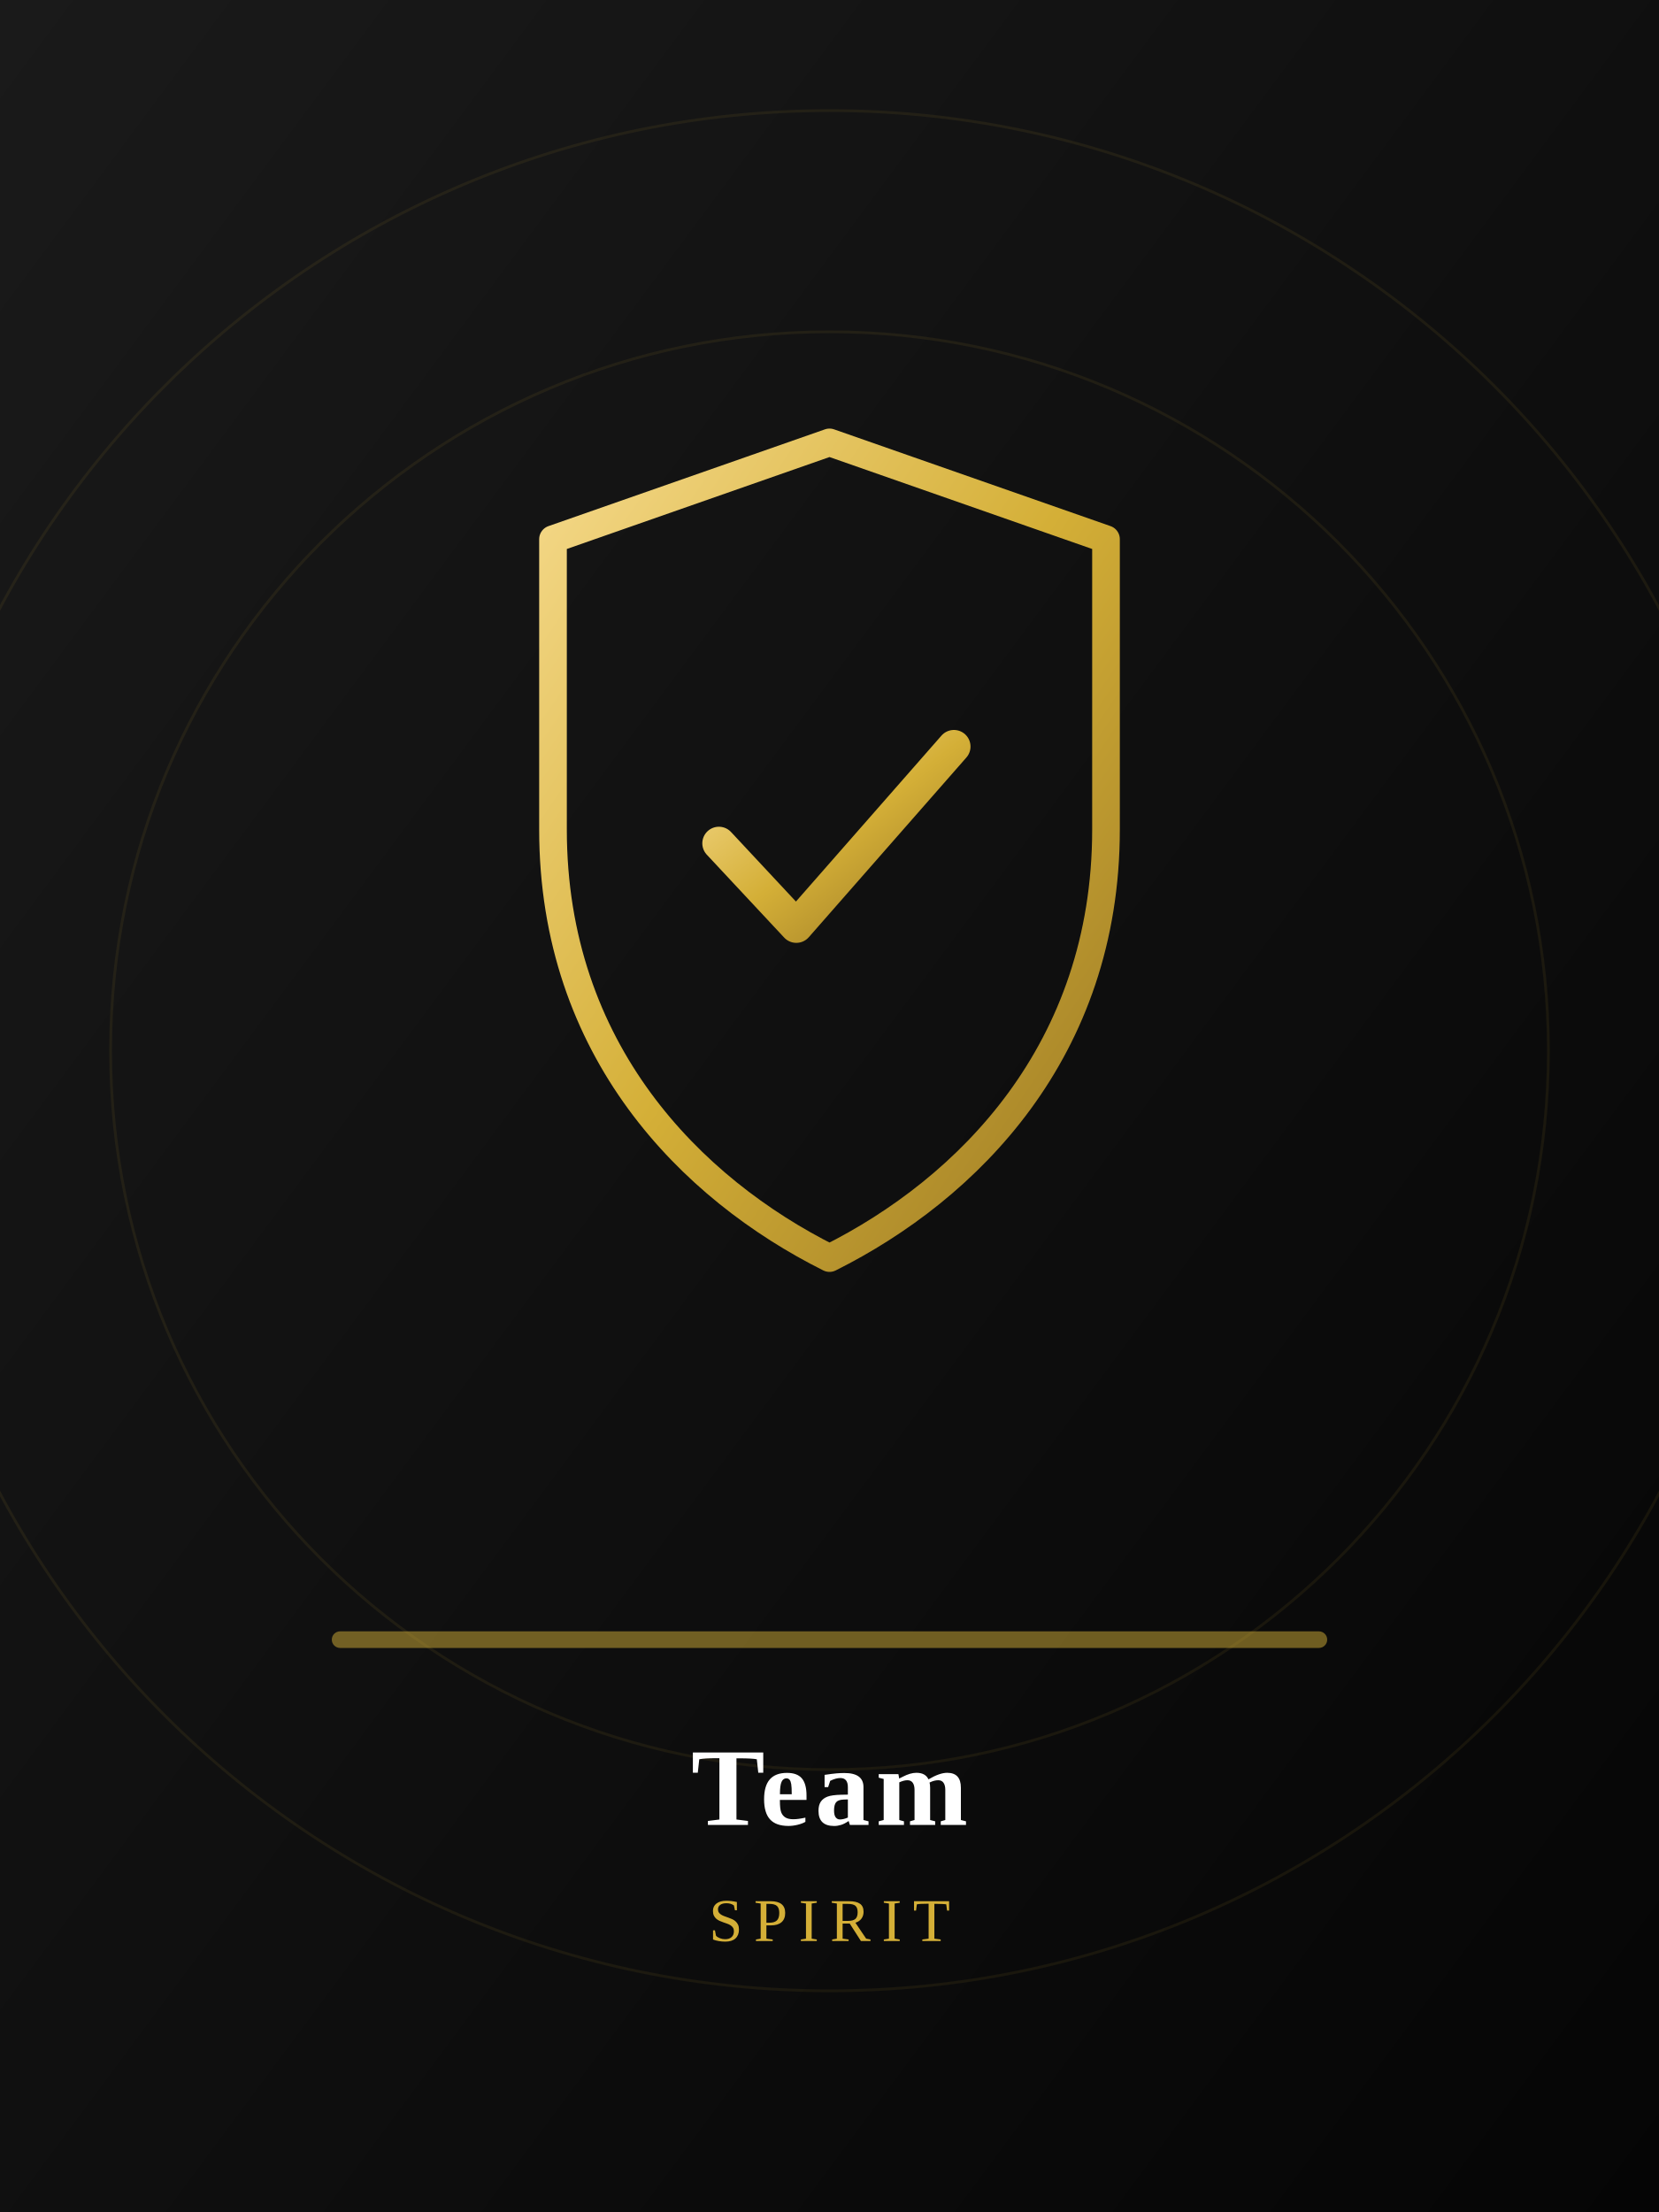
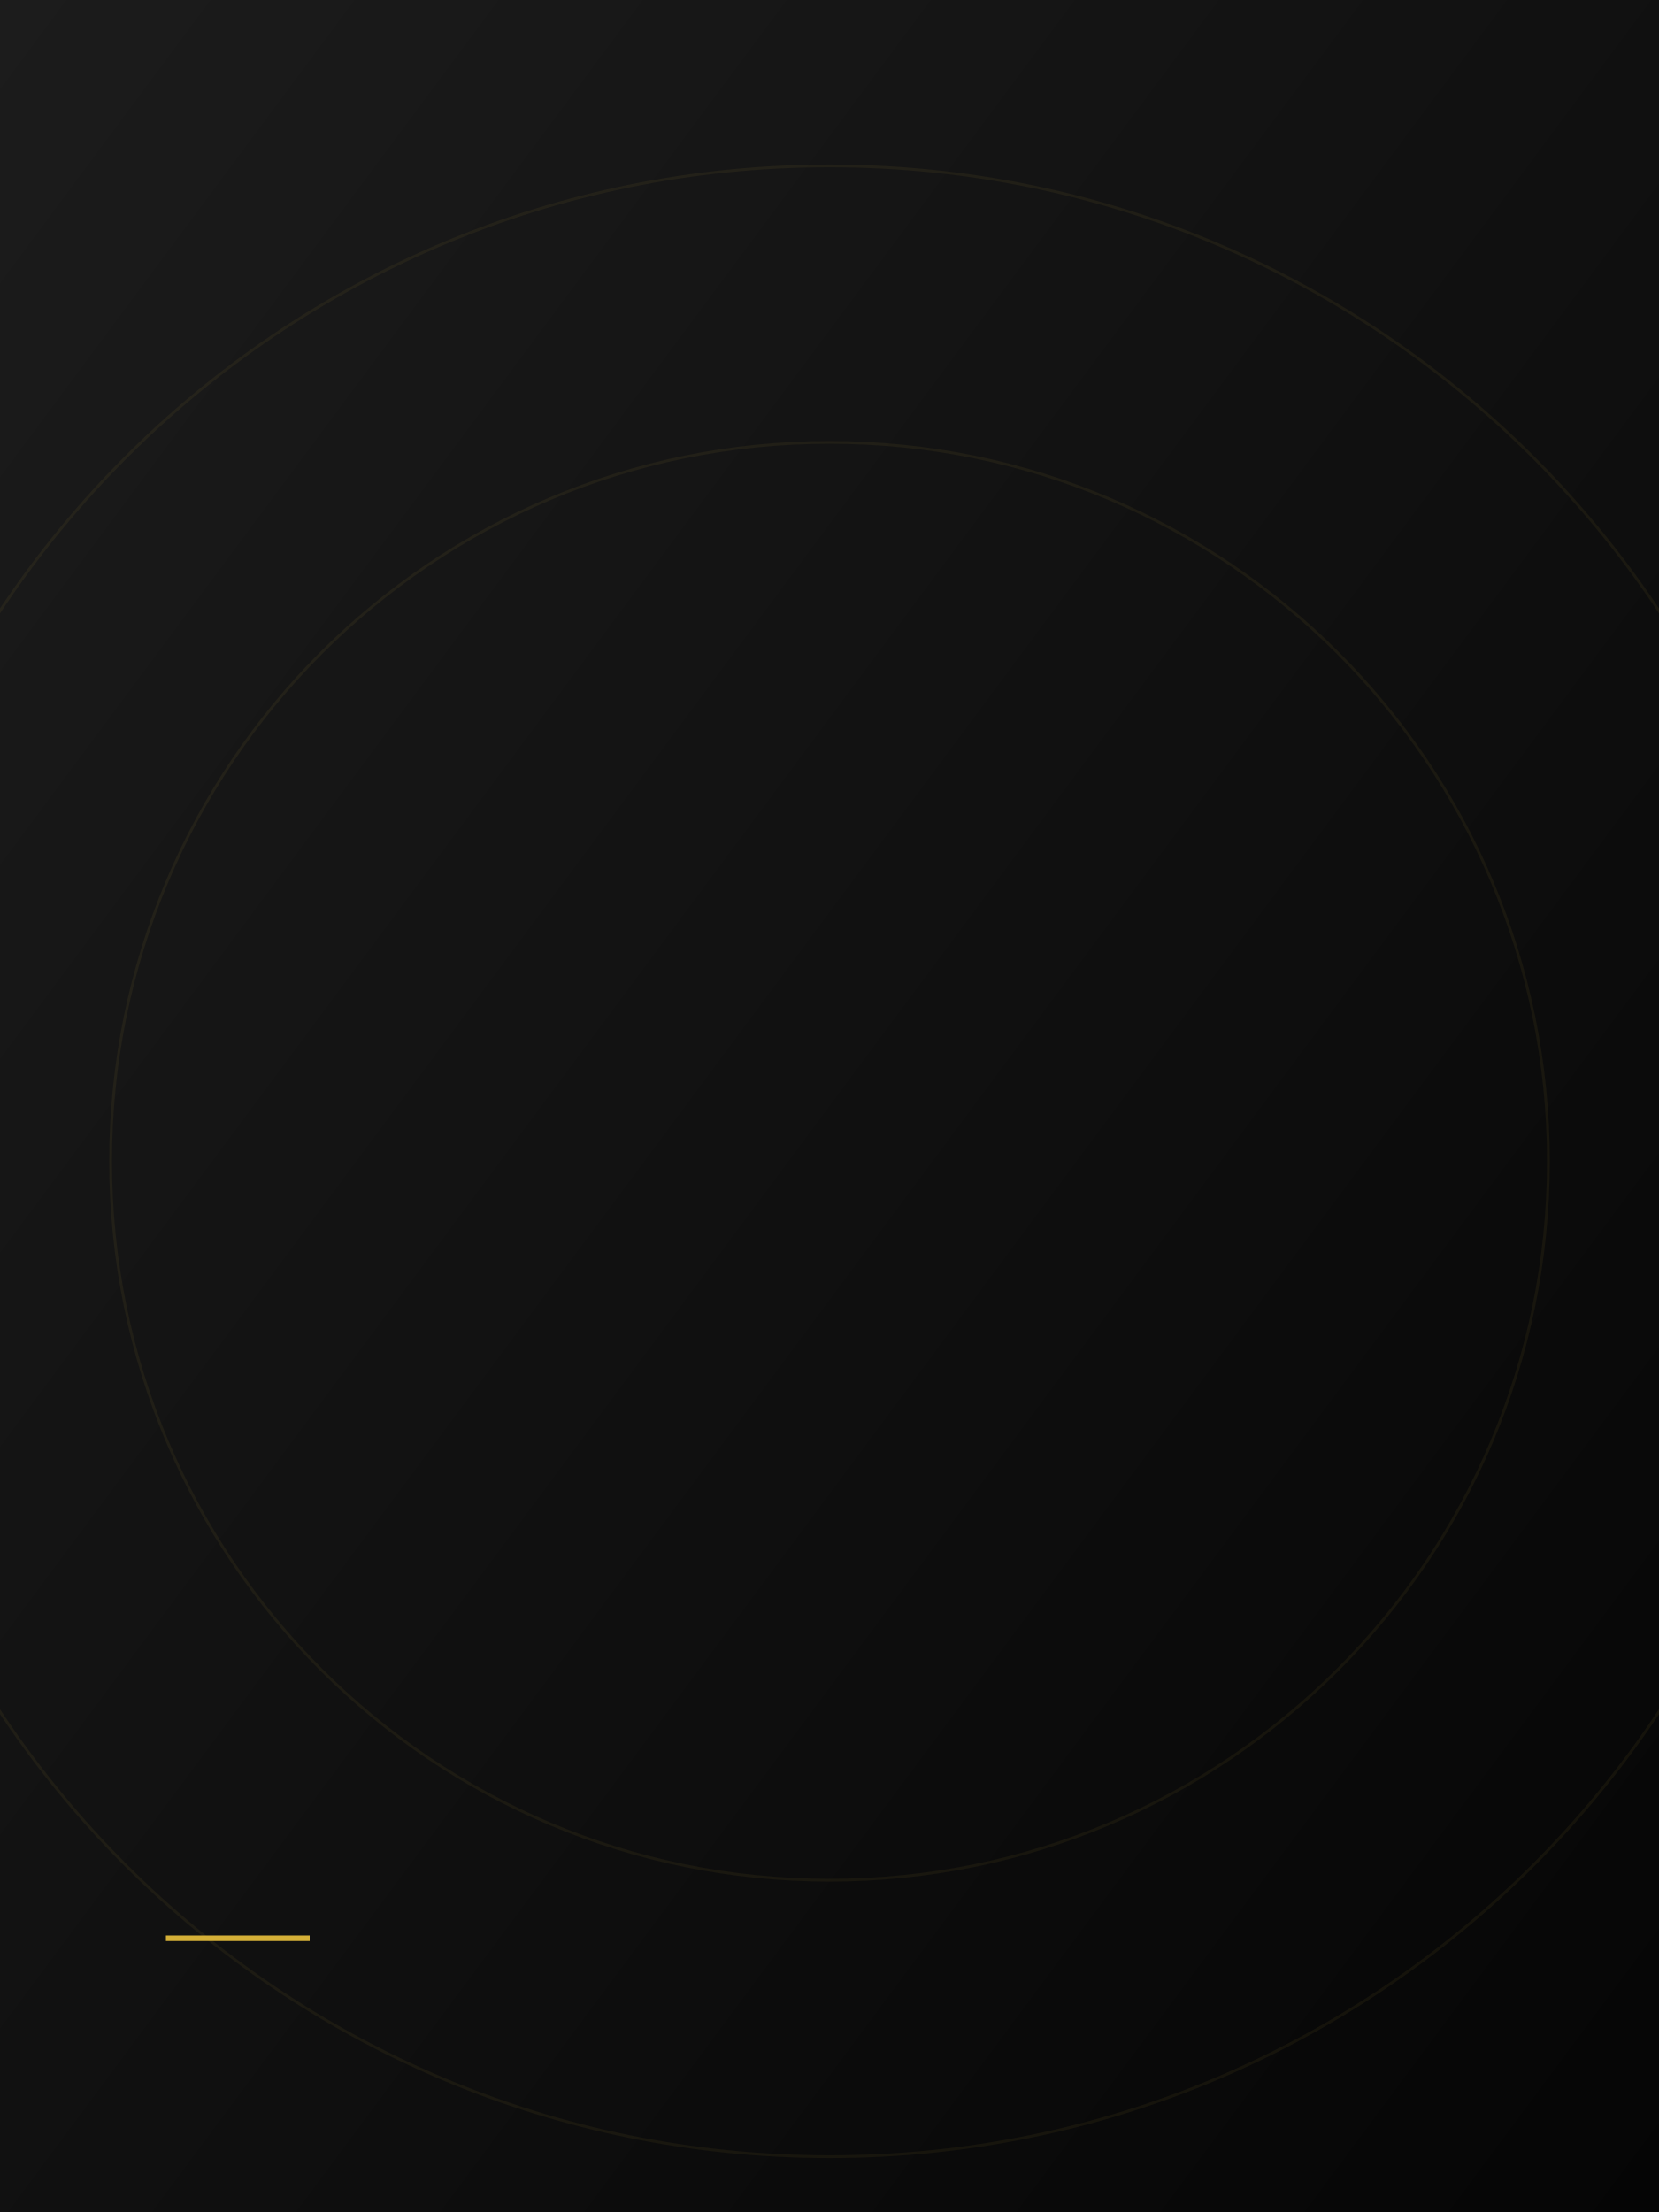
<svg xmlns="http://www.w3.org/2000/svg" viewBox="0 0 600 800">
  <defs>
-     <linearGradient id="bg3" x1="0" y1="0" x2="1" y2="1">
-       <stop offset="0%" stop-color="#1a1a1a" />
+     <linearGradient id="bg" x1="0" y1="0" x2="1" y2="1">
+       <stop offset="0%" stop-color="#1c1c1c" />
      <stop offset="100%" stop-color="#050505" />
    </linearGradient>
-     <linearGradient id="gold3" x1="0" y1="0" x2="1" y2="1">
-       <stop offset="0%" stop-color="#f5d98a" />
-       <stop offset="50%" stop-color="#d4af37" />
-       <stop offset="100%" stop-color="#9c7a25" />
-     </linearGradient>
  </defs>
-   <rect width="600" height="800" fill="url(#bg3)" />
-   <g opacity="0.08" stroke="#d4af37" stroke-width="1">
-     <circle cx="300" cy="380" r="260" fill="none" />
-     <circle cx="300" cy="380" r="340" fill="none" />
+   <rect width="600" height="800" fill="url(#bg)" />
+   <g opacity="0.07" stroke="#d4af37" stroke-width="1">
+     <circle cx="300" cy="420" r="260" fill="none" />
+     <circle cx="300" cy="420" r="360" fill="none" />
  </g>
-   <path d="M 300 160 L 400 195 V 300 C 400 380 350 430 300 455 C 250 430 200 380 200 300 V 195 Z" fill="none" stroke="url(#gold3)" stroke-width="10" stroke-linejoin="round" />
-   <path d="M 260 305 L 288 335 L 345 270" fill="none" stroke="url(#gold3)" stroke-width="12" stroke-linecap="round" stroke-linejoin="round" />
-   <rect x="120" y="590" width="360" height="6" rx="3" fill="#d4af37" opacity="0.5" />
-   <text x="300" y="660" text-anchor="middle" font-family="Georgia, 'Times New Roman', serif" font-size="40" font-weight="700" fill="#ffffff" letter-spacing="2">Team</text>
-   <text x="300" y="702" text-anchor="middle" font-family="Georgia, 'Times New Roman', serif" font-size="22" fill="#d4af37" letter-spacing="4">SPIRIT</text>
+   <rect x="60" y="700" width="52" height="2" fill="#d4af37" />
</svg>
